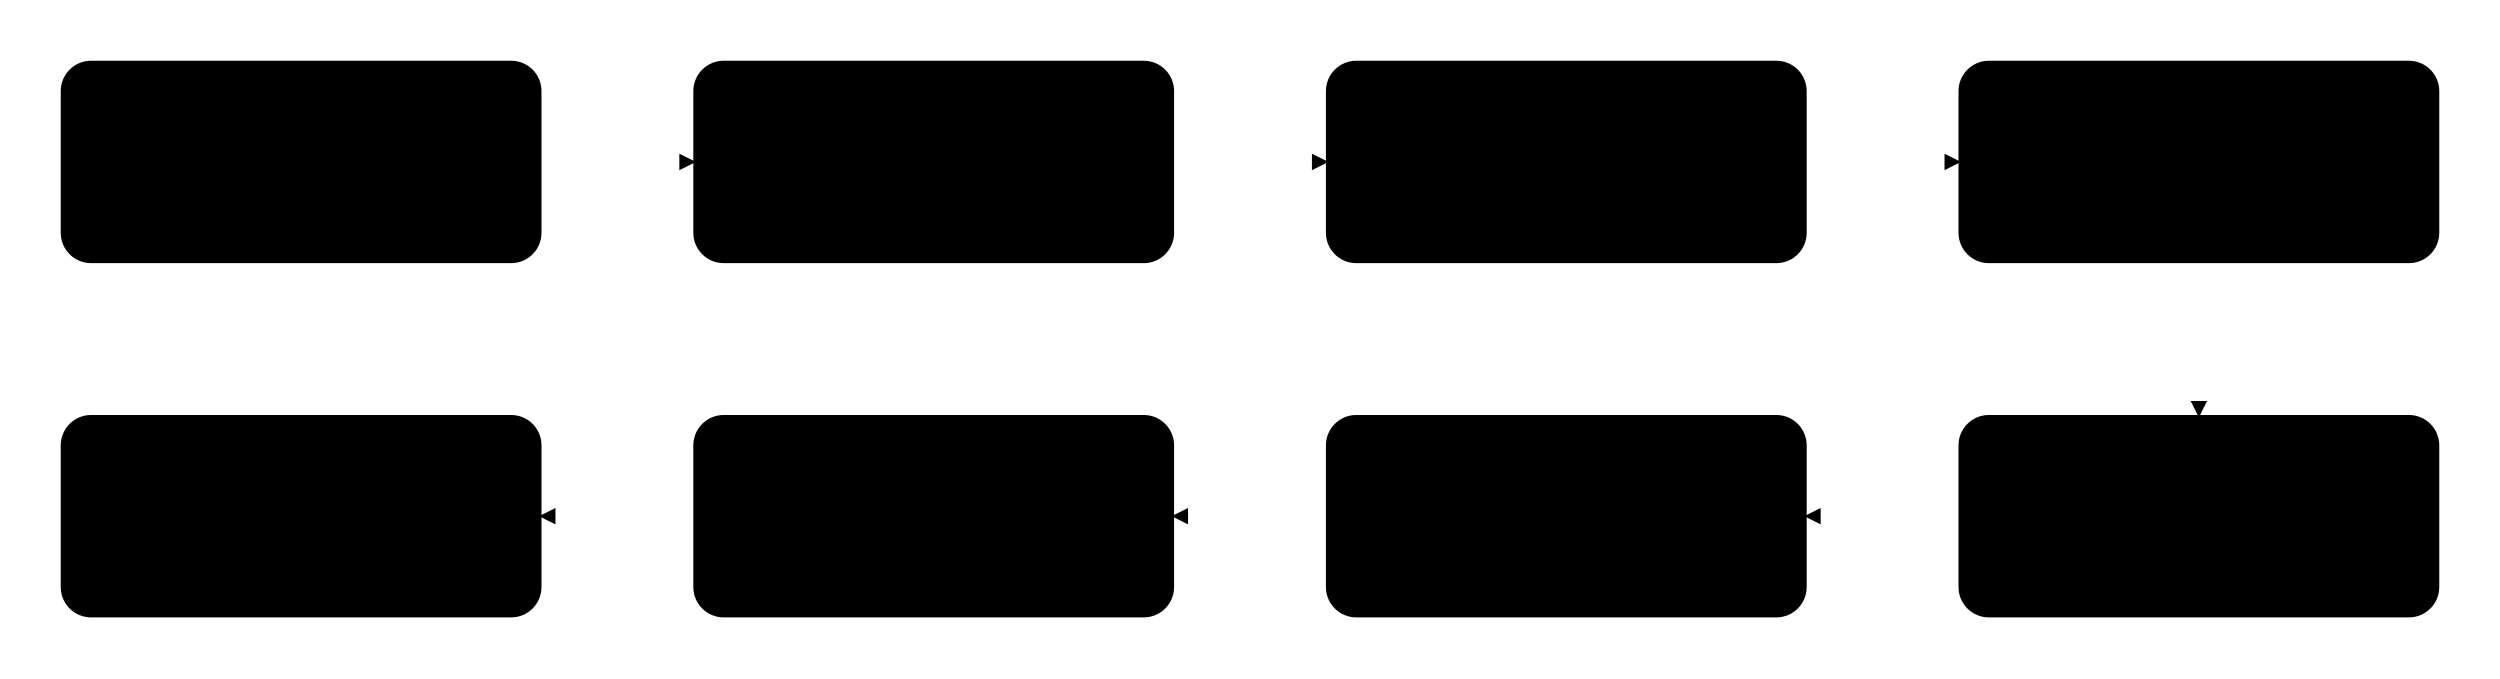
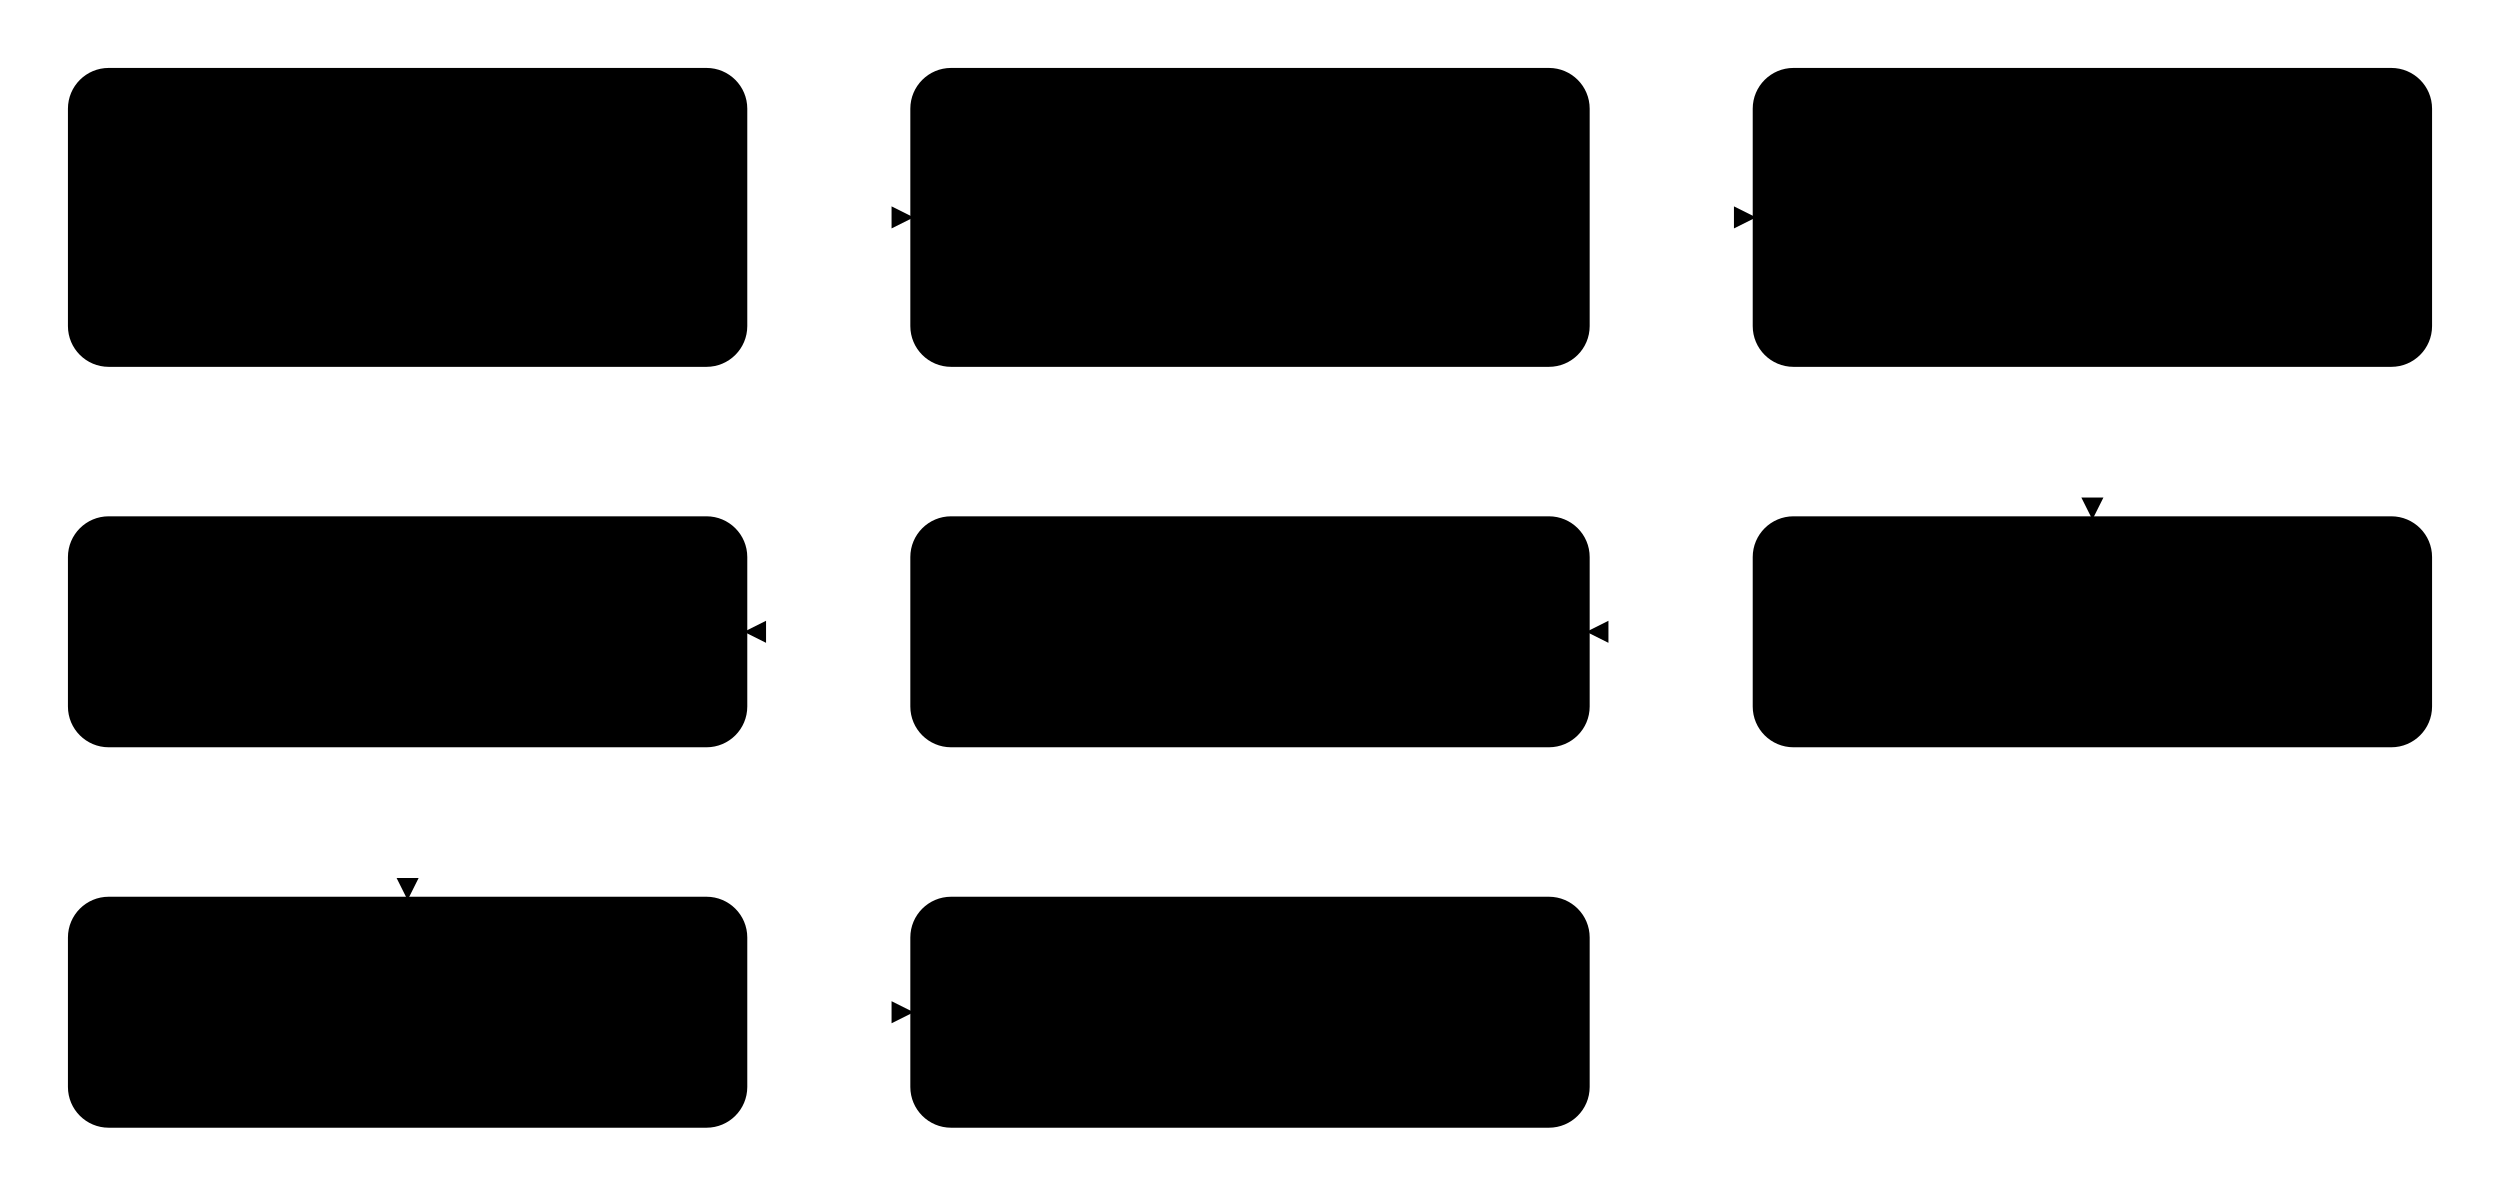
- <svg class="diagram" viewBox="0 0 988 268" role="img" aria-hidden="true" focusable="false">
+ <svg class="diagram diagram--wide" viewBox="0 0 736 352" role="img" aria-hidden="true" focusable="false">
  <defs>
    <marker id="arrow-youtube-rag-chatbot" viewBox="0 0 10 10" refX="8.5" refY="5" markerWidth="6.5" markerHeight="6.5" orient="auto-start-reverse">
      <path class="diagram-arrowhead" d="M0,0 L10,5 L0,10 z" />
    </marker>
    <marker id="arrow-loop-youtube-rag-chatbot" viewBox="0 0 10 10" refX="8.5" refY="5" markerWidth="6.5" markerHeight="6.5" orient="auto-start-reverse">
      <path class="diagram-arrowhead diagram-arrowhead--loop" d="M0,0 L10,5 L0,10 z" />
    </marker>
  </defs>
  <g class="diagram-lines">
-     <path class="diagram-line" d="M214,64 L274,64" marker-end="url(#arrow-youtube-rag-chatbot)" />
-     <path class="diagram-line" d="M464,64 L524,64" marker-end="url(#arrow-youtube-rag-chatbot)" />
-     <path class="diagram-line" d="M714,64 L774,64" marker-end="url(#arrow-youtube-rag-chatbot)" />
-     <path class="diagram-line" d="M869,104 L869,164" marker-end="url(#arrow-youtube-rag-chatbot)" />
-     <path class="diagram-line" d="M774,204 L714,204" marker-end="url(#arrow-youtube-rag-chatbot)" />
-     <path class="diagram-line" d="M524,204 L464,204" marker-end="url(#arrow-youtube-rag-chatbot)" />
-     <path class="diagram-line" d="M274,204 L214,204" marker-end="url(#arrow-youtube-rag-chatbot)" />
+     <path class="diagram-line" d="M220,64 L268,64" marker-end="url(#arrow-youtube-rag-chatbot)" />
+     <path class="diagram-line" d="M468,64 L516,64" marker-end="url(#arrow-youtube-rag-chatbot)" />
+     <path class="diagram-line" d="M616,108 L616,152" marker-end="url(#arrow-youtube-rag-chatbot)" />
+     <path class="diagram-line" d="M516,186 L468,186" marker-end="url(#arrow-youtube-rag-chatbot)" />
+     <path class="diagram-line" d="M268,186 L220,186" marker-end="url(#arrow-youtube-rag-chatbot)" />
+     <path class="diagram-line" d="M120,220 L120,264" marker-end="url(#arrow-youtube-rag-chatbot)" />
+     <path class="diagram-line" d="M220,298 L268,298" marker-end="url(#arrow-youtube-rag-chatbot)" />
  </g>
  <g class="diagram-nodes">
    <g class="diagram-node">
-       <rect class="diagram-node__shape" x="24" y="24" width="190" height="80" rx="12" />
+       <rect class="diagram-node__shape" x="20" y="20" width="200" height="88" rx="12" />
      <text class="diagram-node__label">
-         <tspan x="119" y="68.16">YouTube page</tspan>
+         <tspan x="120" y="69.12">YouTube page</tspan>
      </text>
    </g>
    <g class="diagram-node">
-       <rect class="diagram-node__shape" x="274" y="24" width="190" height="80" rx="12" />
+       <rect class="diagram-node__shape" x="268" y="20" width="200" height="88" rx="12" />
      <text class="diagram-node__label">
-         <tspan x="369" y="52.16">Transcript</tspan>
-         <tspan x="369" y="68.16">extraction</tspan>
-         <tspan x="369" y="84.16">(extension)</tspan>
+         <tspan x="368" y="49.12">Transcript</tspan>
+         <tspan x="368" y="69.12">extraction</tspan>
+         <tspan x="368" y="89.12">(extension)</tspan>
      </text>
    </g>
    <g class="diagram-node">
-       <rect class="diagram-node__shape" x="524" y="24" width="190" height="80" rx="12" />
+       <rect class="diagram-node__shape" x="516" y="20" width="200" height="88" rx="12" />
      <text class="diagram-node__label">
-         <tspan x="619" y="60.16">FastAPI</tspan>
-         <tspan x="619" y="76.16">backend</tspan>
+         <tspan x="616" y="59.12">FastAPI</tspan>
+         <tspan x="616" y="79.12">backend</tspan>
      </text>
    </g>
    <g class="diagram-node">
-       <rect class="diagram-node__shape" x="774" y="24" width="190" height="80" rx="12" />
+       <rect class="diagram-node__shape" x="516" y="152" width="200" height="68" rx="12" />
      <text class="diagram-node__label">
-         <tspan x="869" y="60.16">Recursive</tspan>
-         <tspan x="869" y="76.16">chunking</tspan>
+         <tspan x="616" y="181.12">Recursive</tspan>
+         <tspan x="616" y="201.12">chunking</tspan>
      </text>
    </g>
    <g class="diagram-node">
-       <rect class="diagram-node__shape" x="774" y="164" width="190" height="80" rx="12" />
+       <rect class="diagram-node__shape" x="268" y="152" width="200" height="68" rx="12" />
      <text class="diagram-node__label">
-         <tspan x="869" y="200.16">OpenAI</tspan>
-         <tspan x="869" y="216.16">embeddings</tspan>
+         <tspan x="368" y="181.12">OpenAI</tspan>
+         <tspan x="368" y="201.12">embeddings</tspan>
      </text>
    </g>
    <g class="diagram-node">
-       <rect class="diagram-node__shape" x="524" y="164" width="190" height="80" rx="12" />
+       <rect class="diagram-node__shape" x="20" y="152" width="200" height="68" rx="12" />
      <text class="diagram-node__label">
-         <tspan x="619" y="208.16">FAISS search</tspan>
+         <tspan x="120" y="191.12">FAISS search</tspan>
      </text>
    </g>
    <g class="diagram-node">
-       <rect class="diagram-node__shape" x="274" y="164" width="190" height="80" rx="12" />
+       <rect class="diagram-node__shape" x="20" y="264" width="200" height="68" rx="12" />
      <text class="diagram-node__label">
-         <tspan x="369" y="200.16">Answer / Summary</tspan>
-         <tspan x="369" y="216.16">(LangServe routes)</tspan>
+         <tspan x="120" y="293.12">Answer / Summary</tspan>
+         <tspan x="120" y="313.12">(LangServe routes)</tspan>
      </text>
    </g>
    <g class="diagram-node">
-       <rect class="diagram-node__shape" x="24" y="164" width="190" height="80" rx="12" />
+       <rect class="diagram-node__shape" x="268" y="264" width="200" height="68" rx="12" />
      <text class="diagram-node__label">
-         <tspan x="119" y="208.16">Extension UI</tspan>
+         <tspan x="368" y="303.12">Extension UI</tspan>
      </text>
    </g>
  </g>
</svg>
